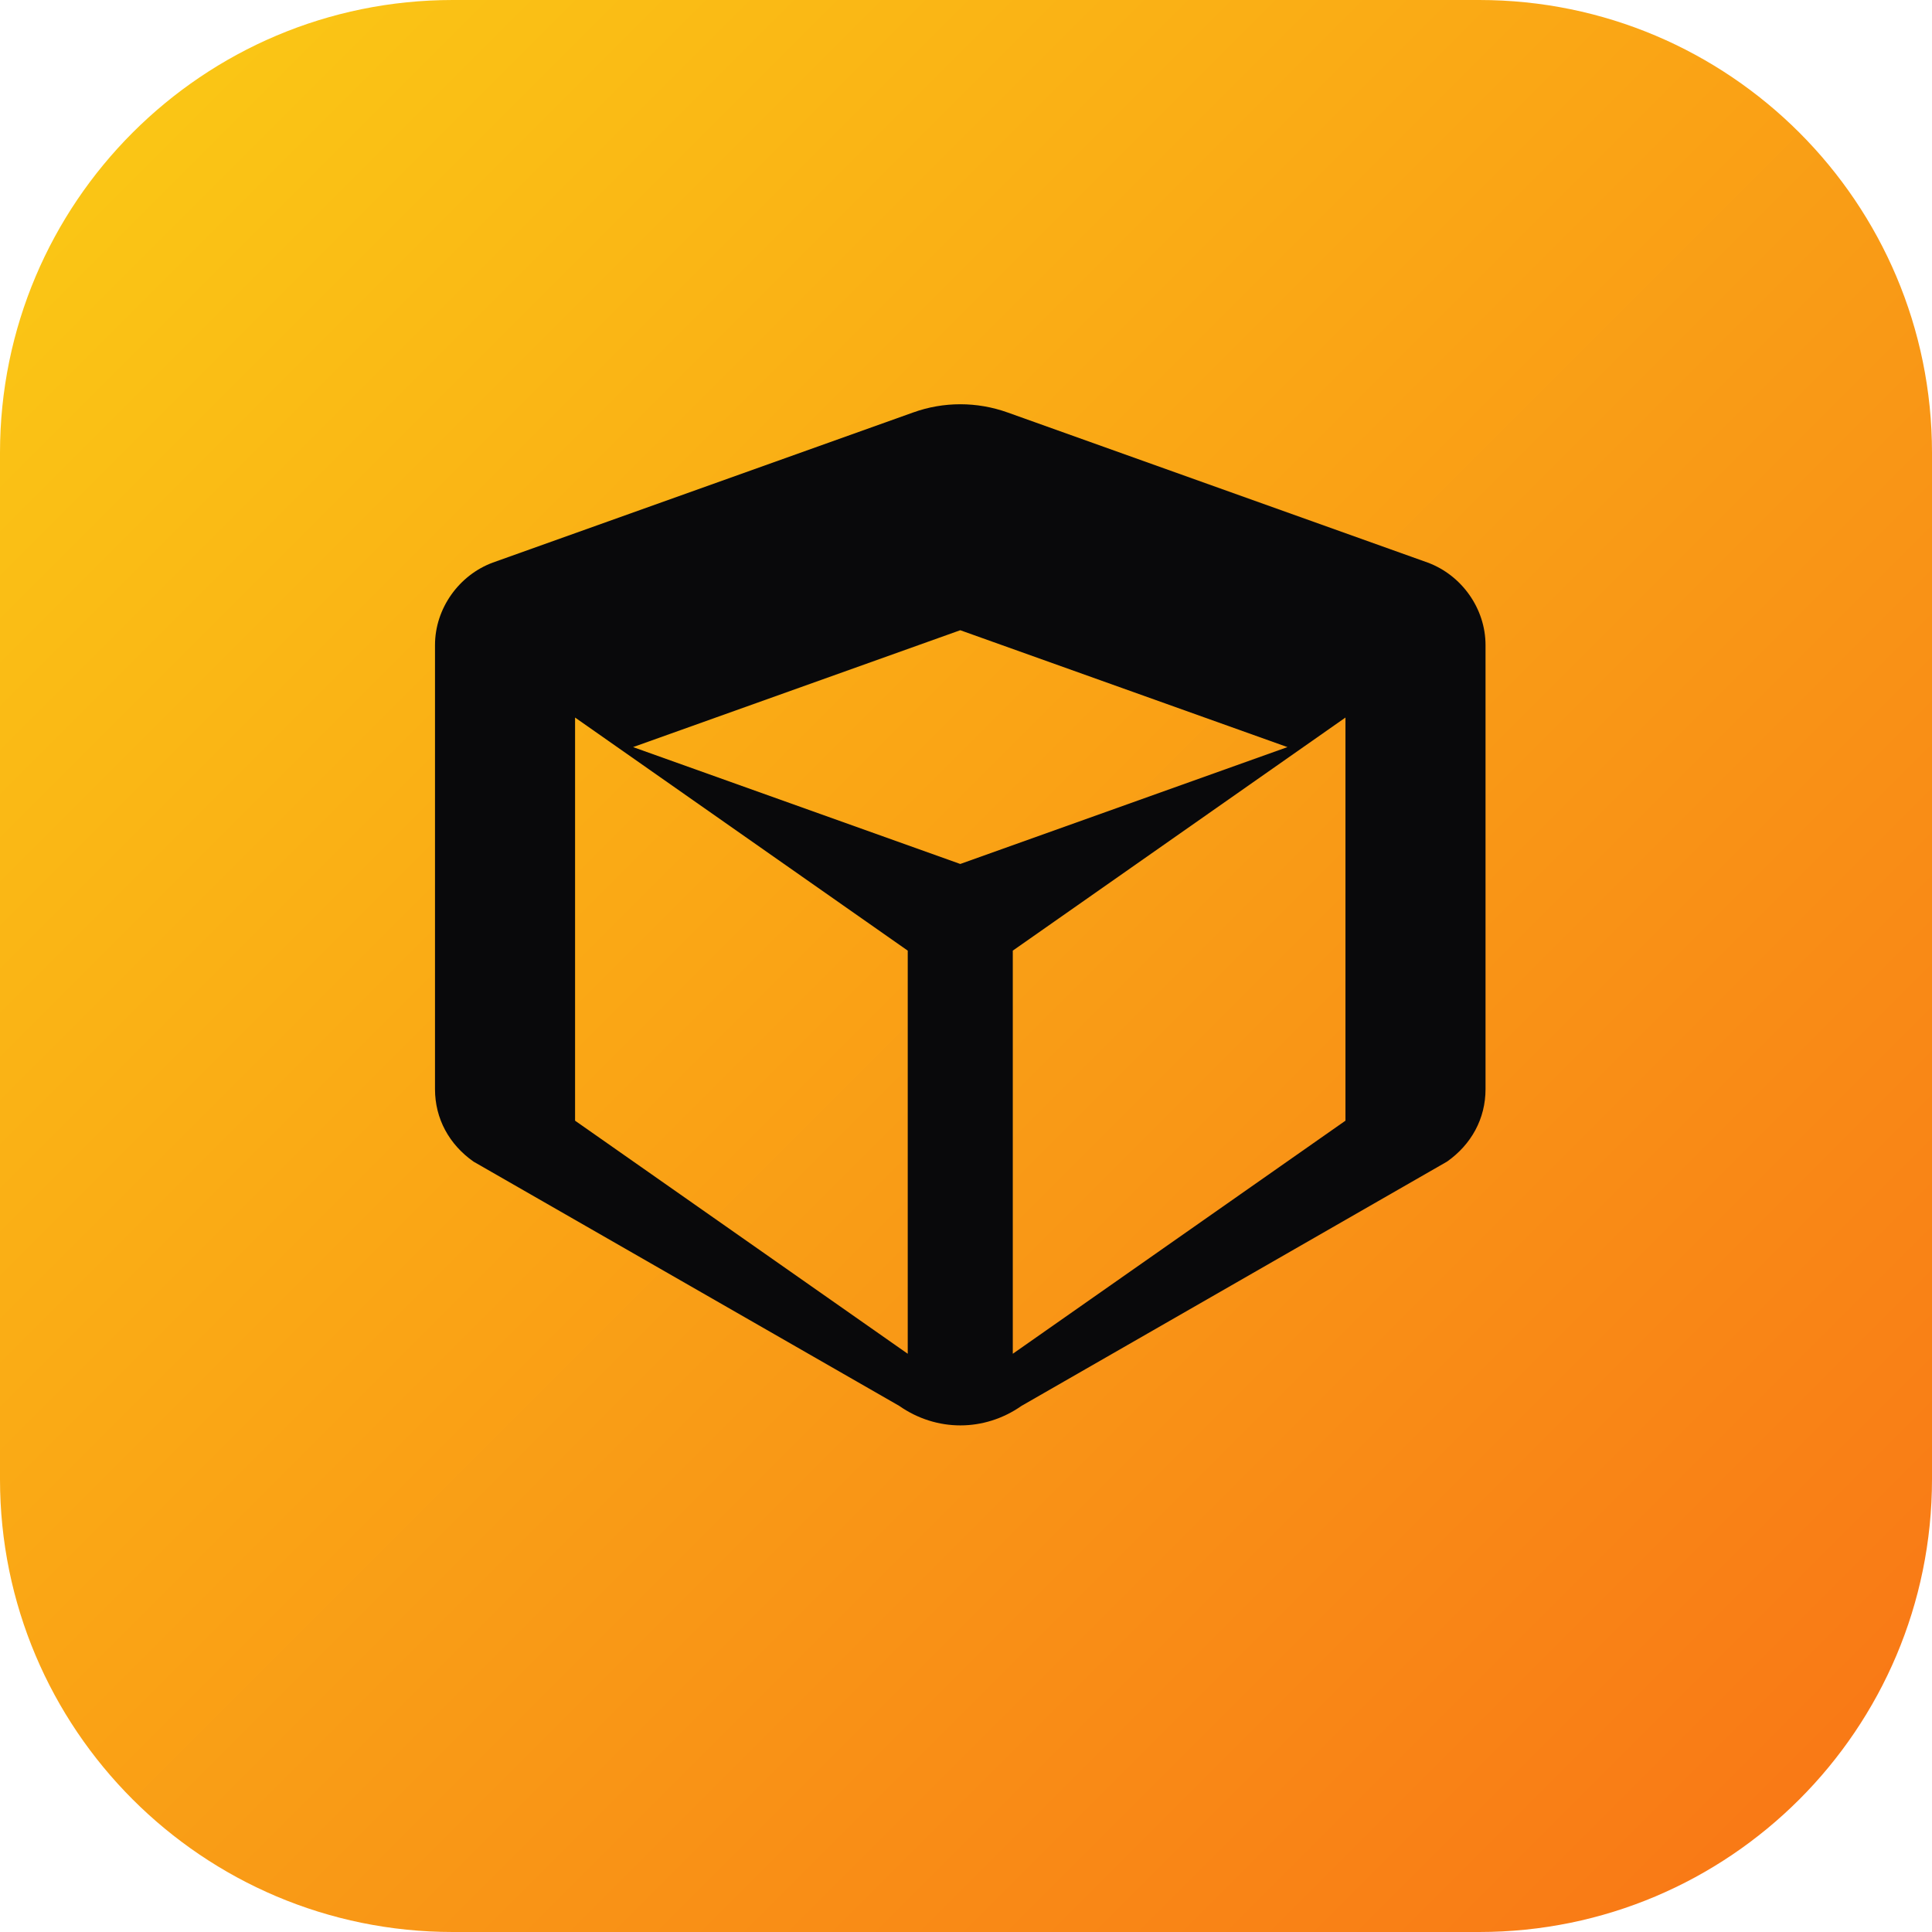
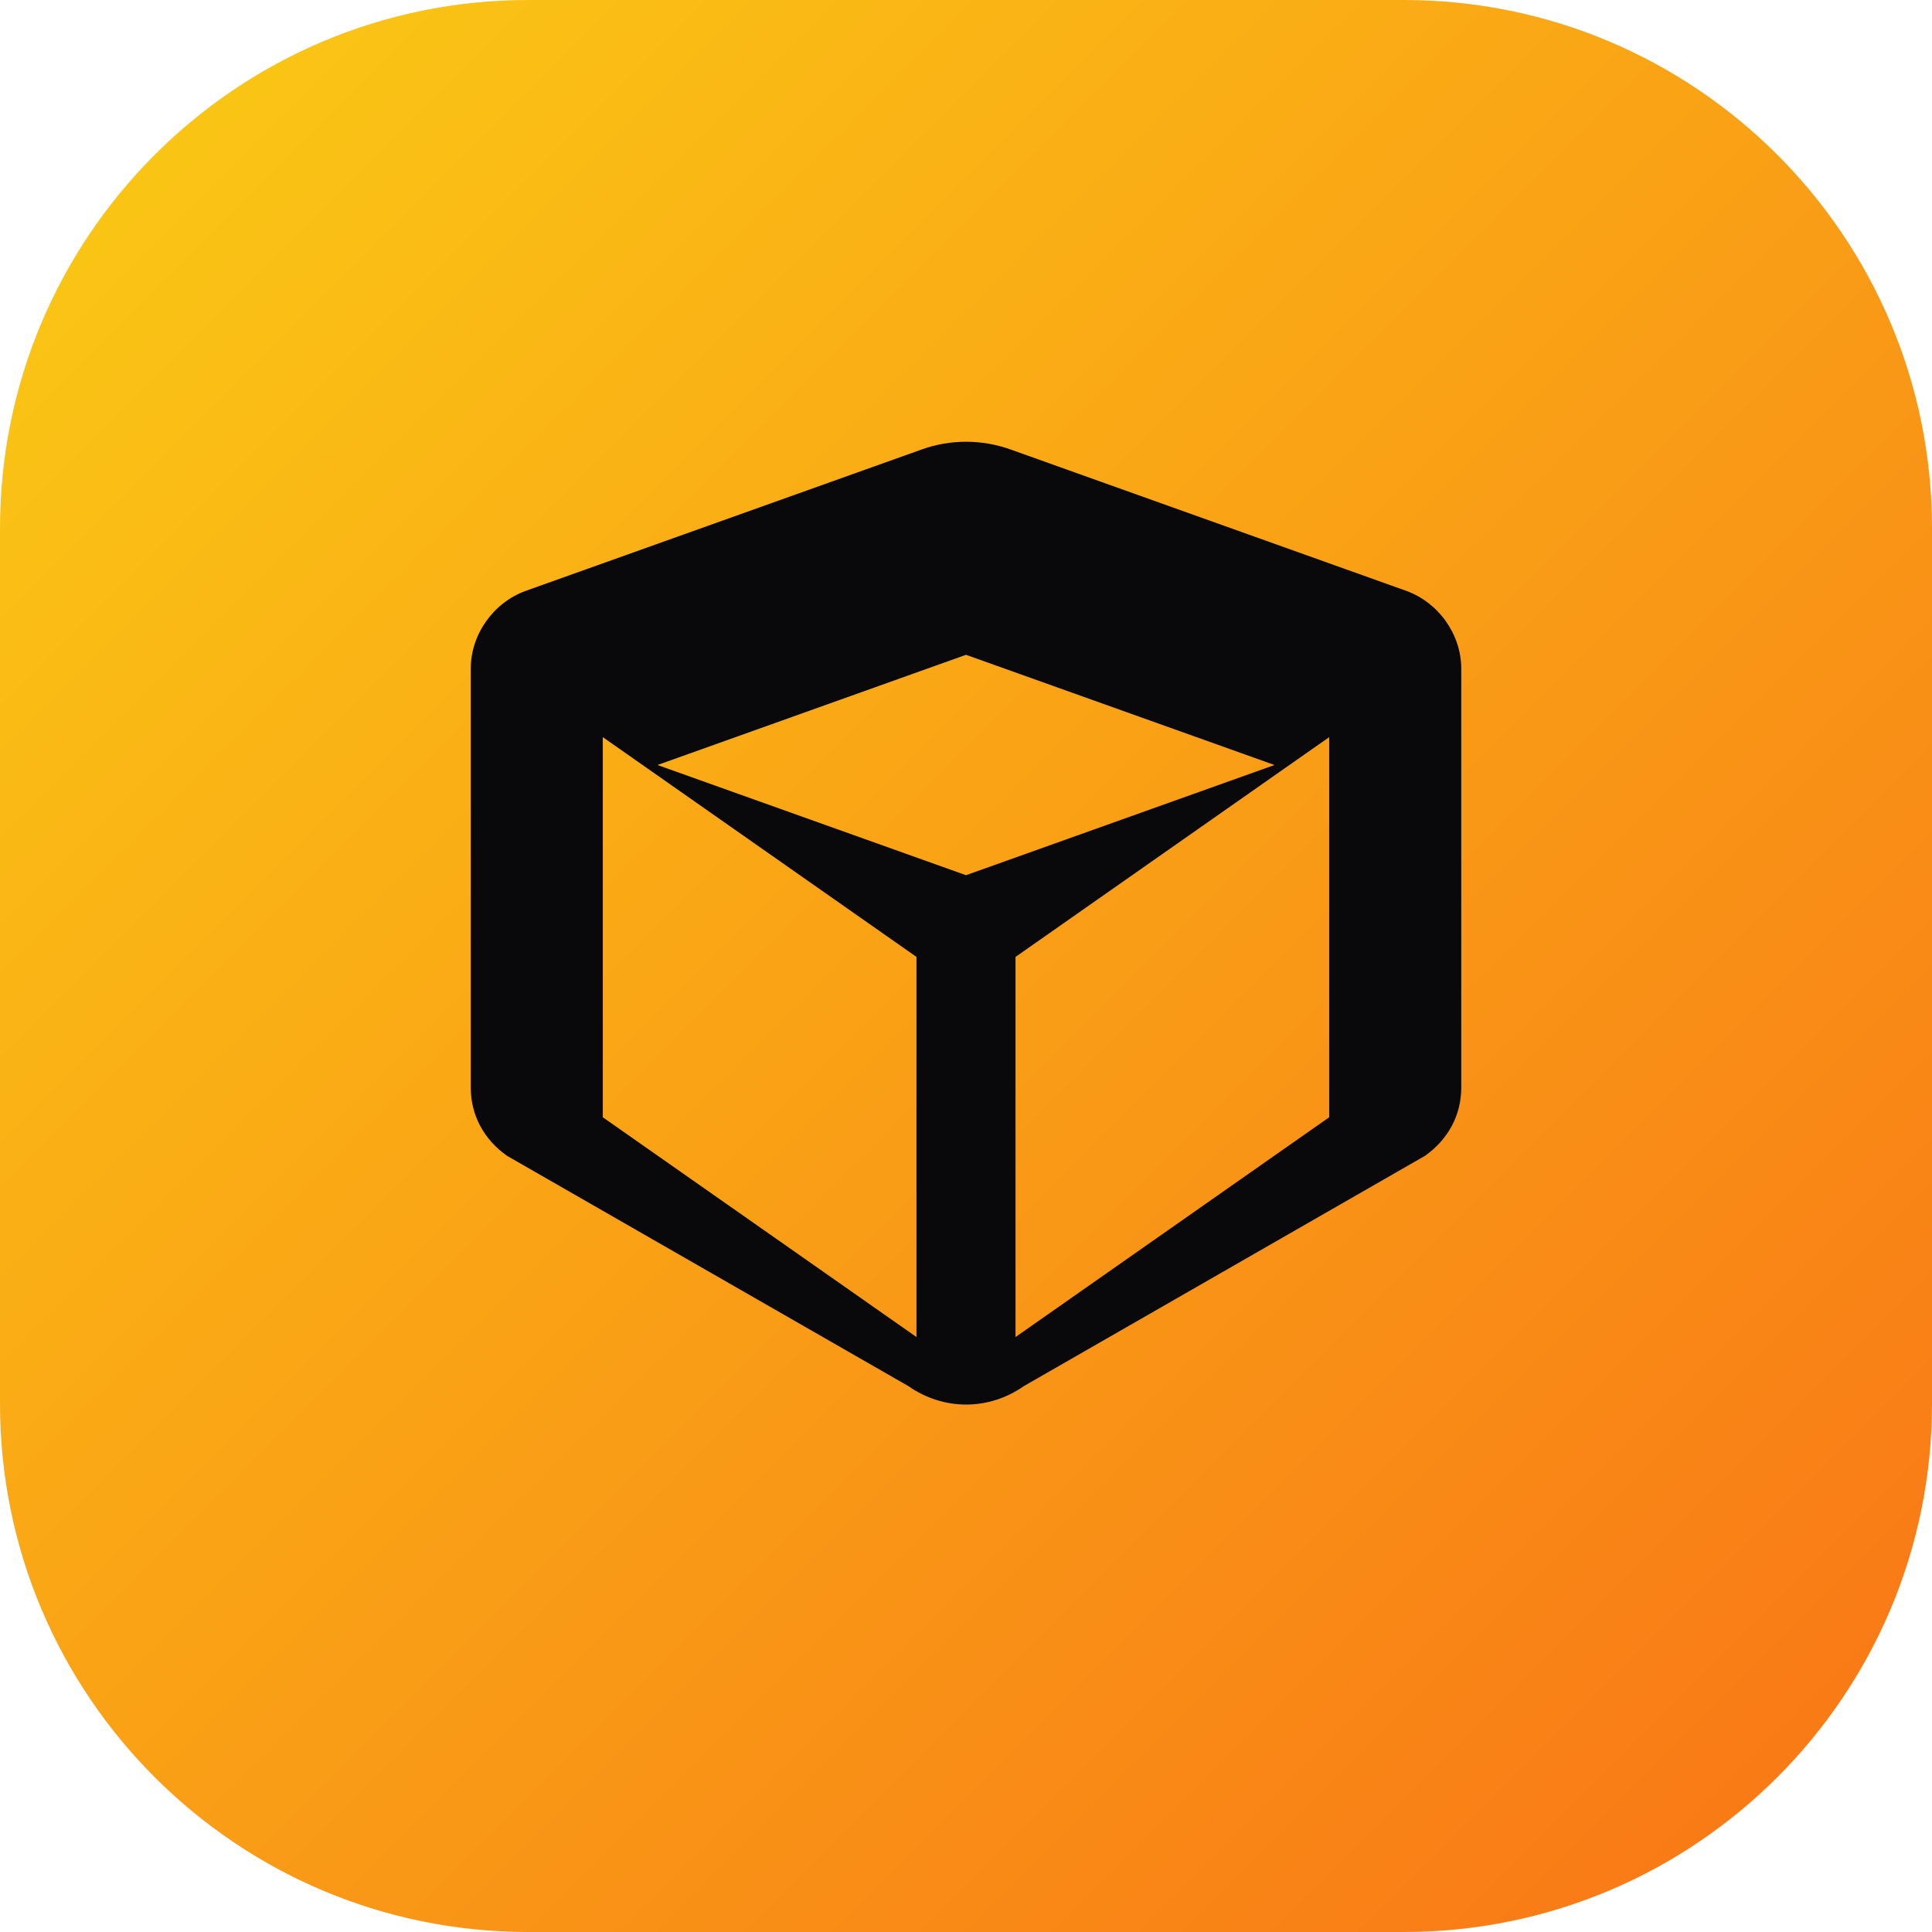
<svg xmlns="http://www.w3.org/2000/svg" viewBox="0 0 512 512">
  <defs>
    <linearGradient id="bgGrad" x1="0%" y1="0%" x2="100%" y2="100%">
      <stop offset="0%" stop-color="#facc15" />
      <stop offset="100%" stop-color="#f97316" />
    </linearGradient>
  </defs>
-   <rect width="512" height="512" rx="120" fill="url(#bgGrad)" />
-   <g transform="translate(106, 106) scale(0.58)">
+   <rect width="512" height="512" rx="140" fill="url(#bgGrad)" />
+   <svg x="116" y="116" width="280" height="280" viewBox="0 0 512 512">
    <path fill="#09090b" d="M234.5 5.7c13.9-5 29.1-5 43.1 0l192 68.6C485 80 496 95.2 496 112V314.9c0 13.5-6.5 25.3-17.6 33.1L284 459.6c-17 11.9-38.9 11.9-55.9 0L33.6 348C22.5 340.2 16 328.4 16 314.9V112c0-16.8 11-32 26.4-37.7L234.5 5.7zM256 105.2l-149.5 53.4L256 212l149.5-53.4L256 105.2zm24 146.4v184.2l152-106.5V145.1L280 251.6zm-48 0L80 145.1v184.2l152 106.5V251.6z" />
-   </g>
+   </svg>
</svg>
